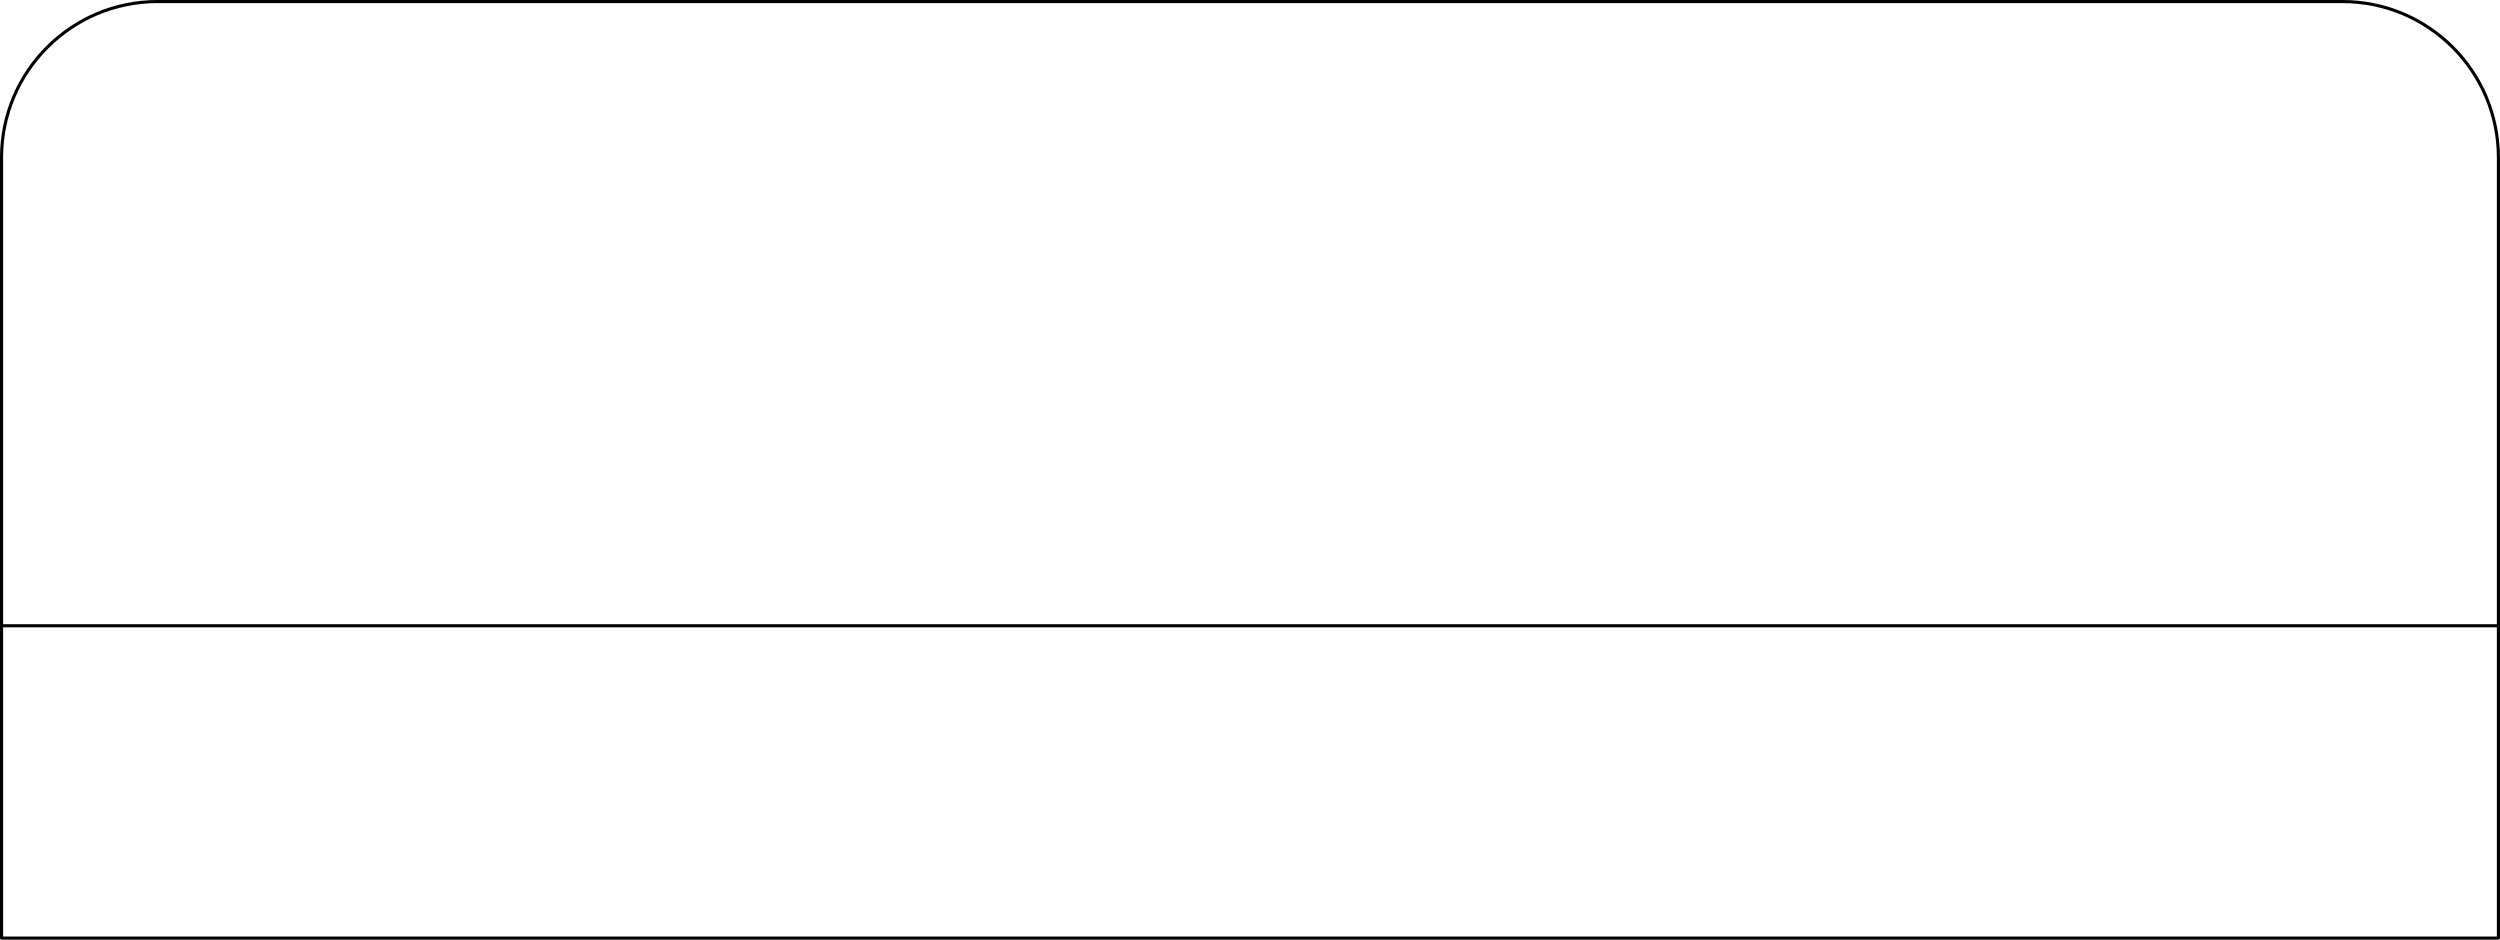
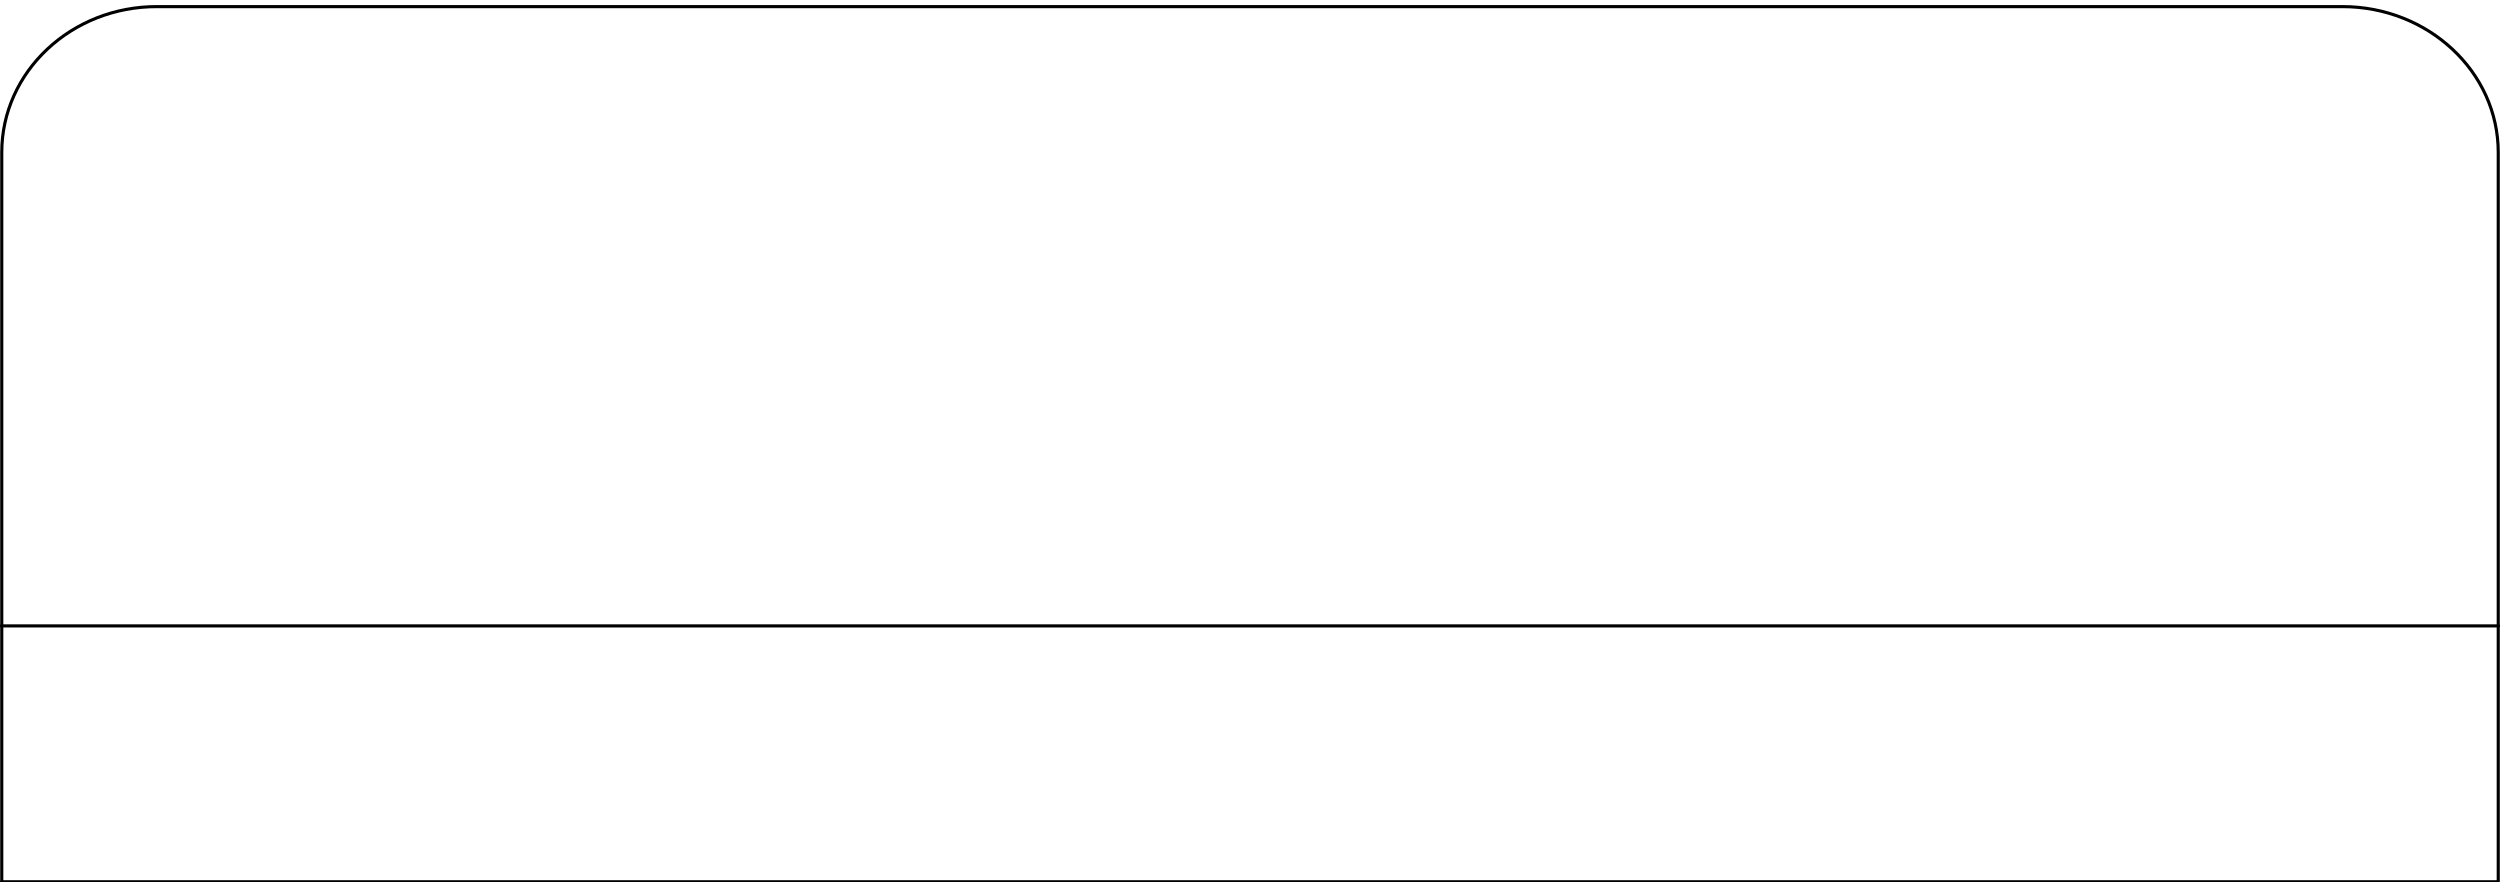
- <svg xmlns="http://www.w3.org/2000/svg" id="_0" data-name="0" viewBox="0 0 567.64 213.31">
-   <defs>
-     <style>.cls-1{fill:none;stroke:#000;stroke-linecap:round;stroke-linejoin:round;stroke-width:0.71px;}</style>
-   </defs>
+ <svg xmlns="http://www.w3.org/2000/svg" version="1.1" id="_0" x="0px" y="0px" viewBox="0 0 567.6 200.2" style="enable-background:new 0 0 567.6 200.2;" xml:space="preserve">
+   <style type="text/css">
+ 	.st0{fill:none;stroke:#000000;stroke-width:0.71;stroke-linecap:round;stroke-linejoin:round;}
+ </style>
  <g id="LWPOLYLINE">
-     <path class="cls-1" d="M.35,213H567.28V35.79A35.44,35.44,0,0,0,531.85.35H35.79A35.44,35.44,0,0,0,.35,35.79Z" />
+     <path class="st0" d="M0.3,200.2h566.9V34.6c0-18.3-15.9-33.1-35.4-33.1H35.8C16.2,1.4,0.4,16.3,0.4,34.6c0,0,0,0,0,0V200.2z" />
  </g>
  <g id="LINE">
-     <line class="cls-1" x1="0.35" y1="142.09" x2="567.28" y2="142.09" />
+     <line class="st0" x1="0.3" y1="142.1" x2="567.3" y2="142.1" />
  </g>
</svg>
